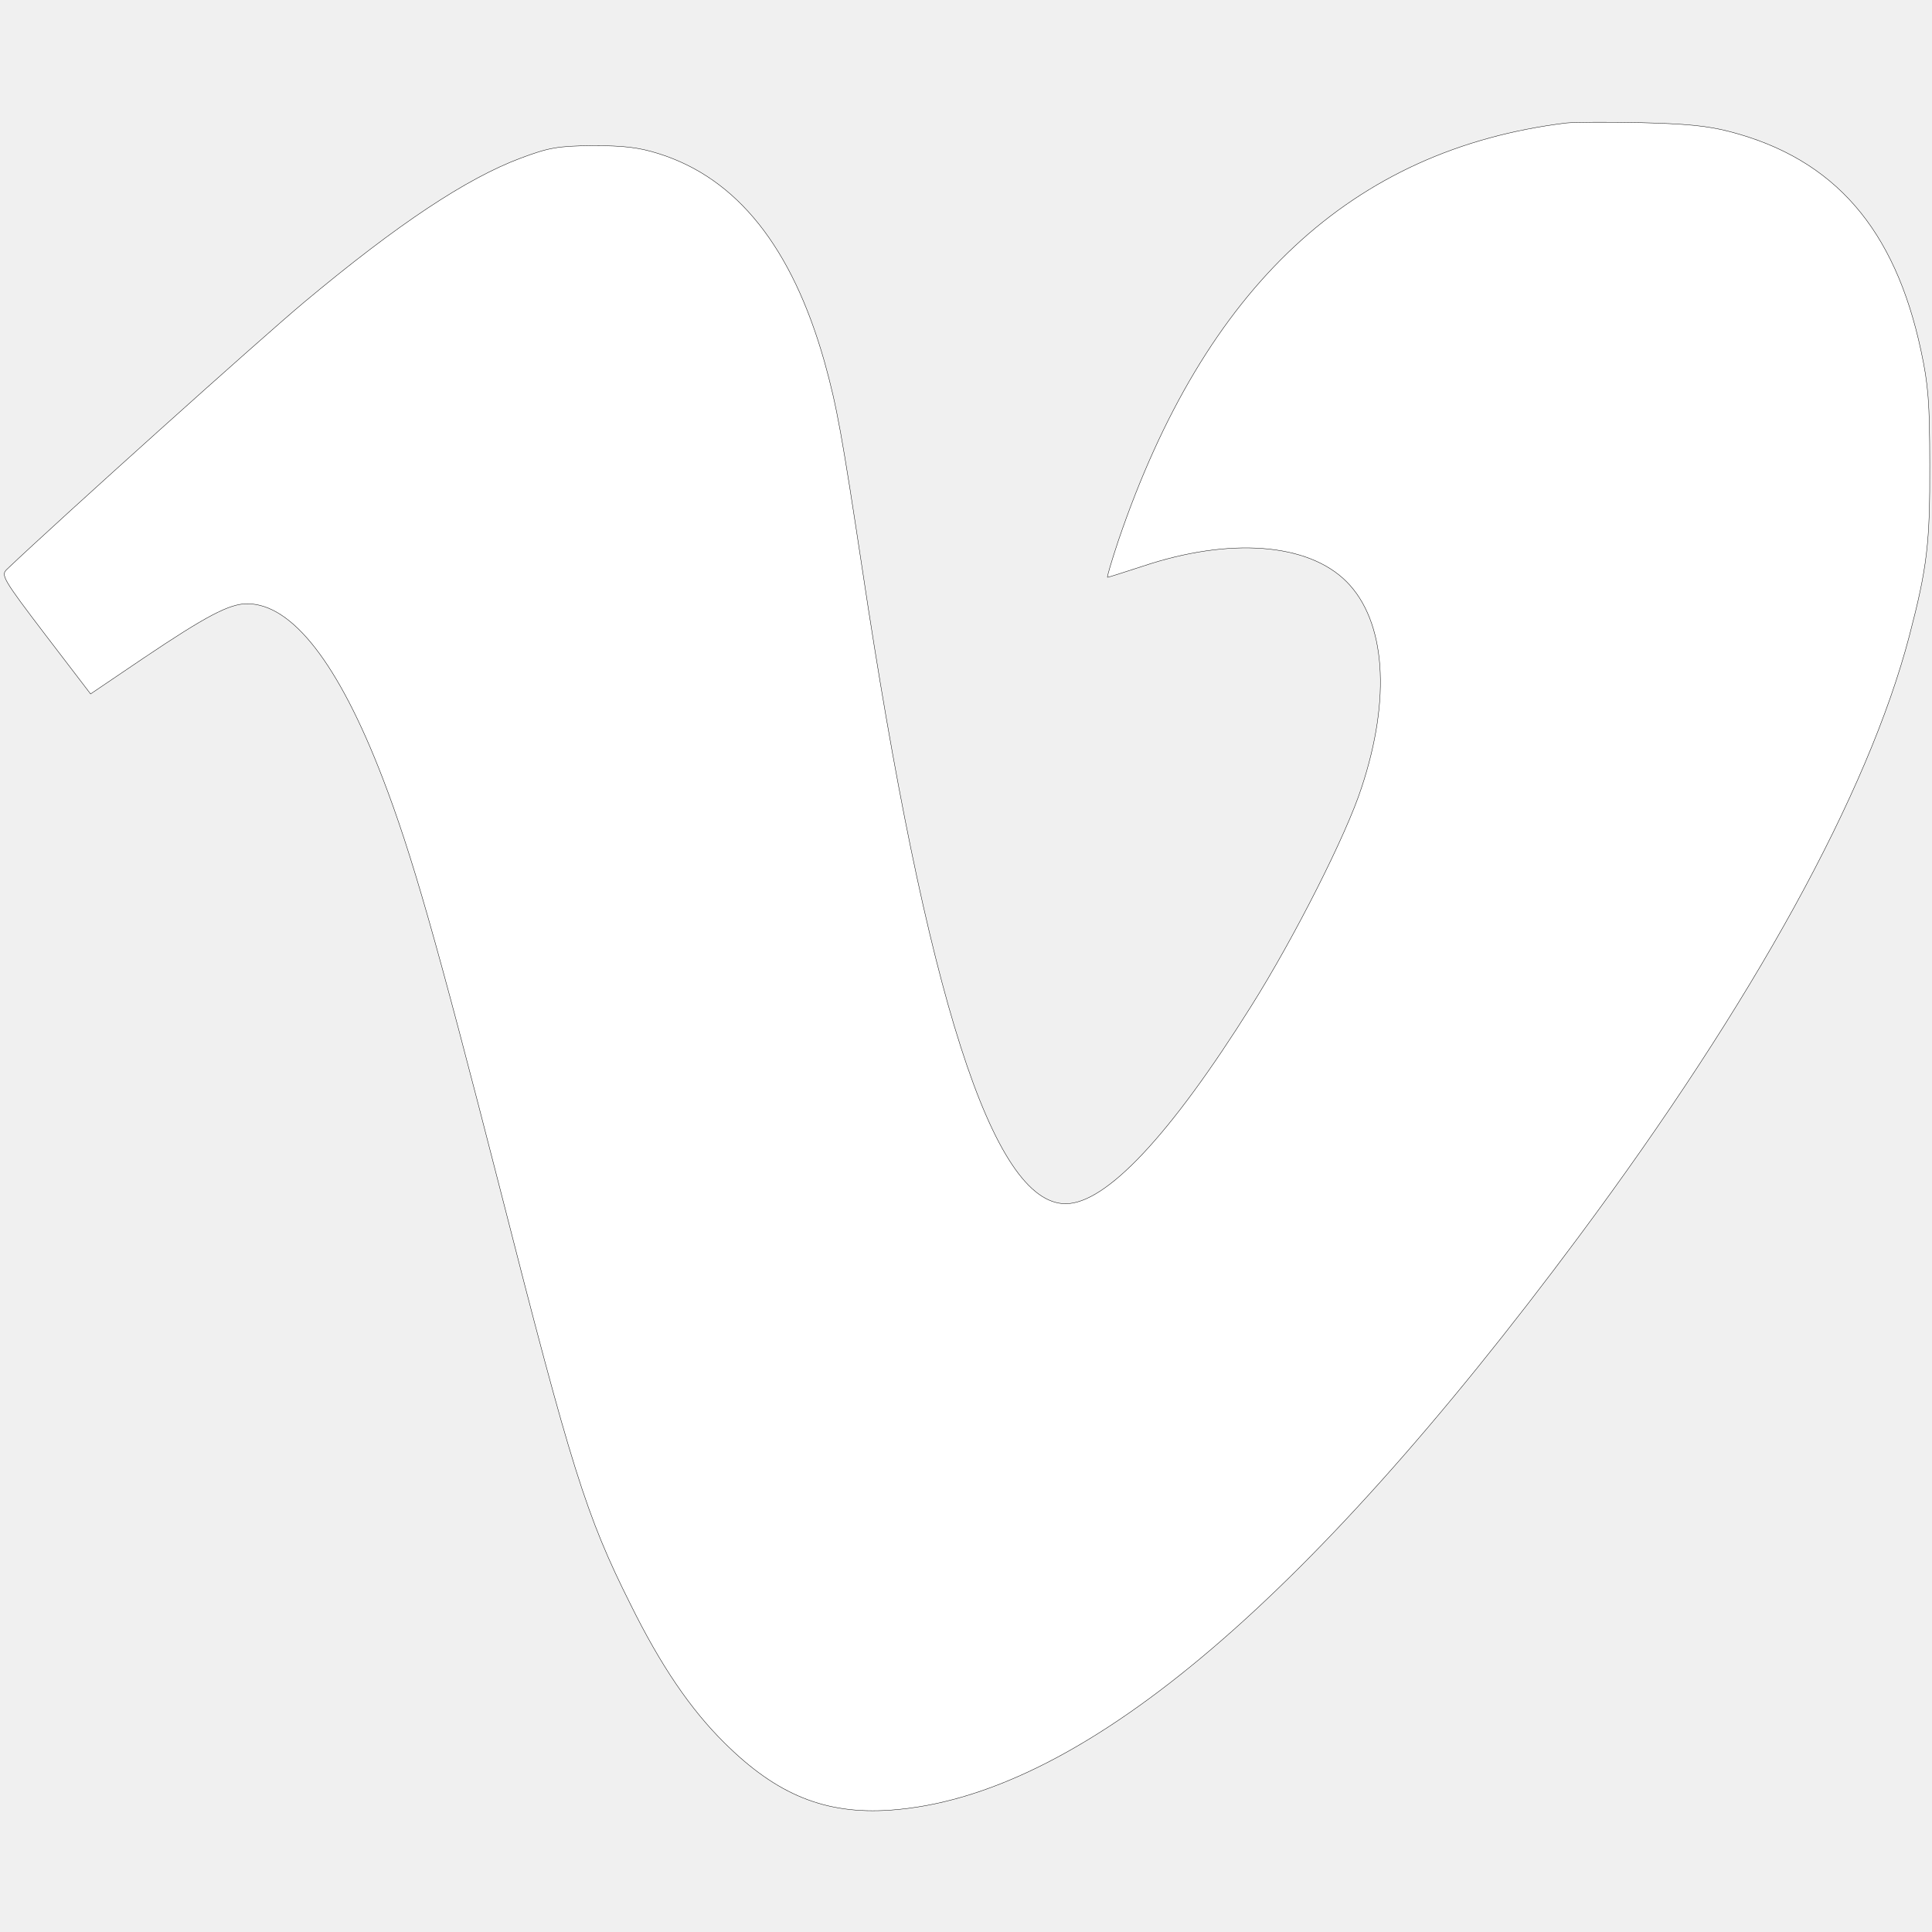
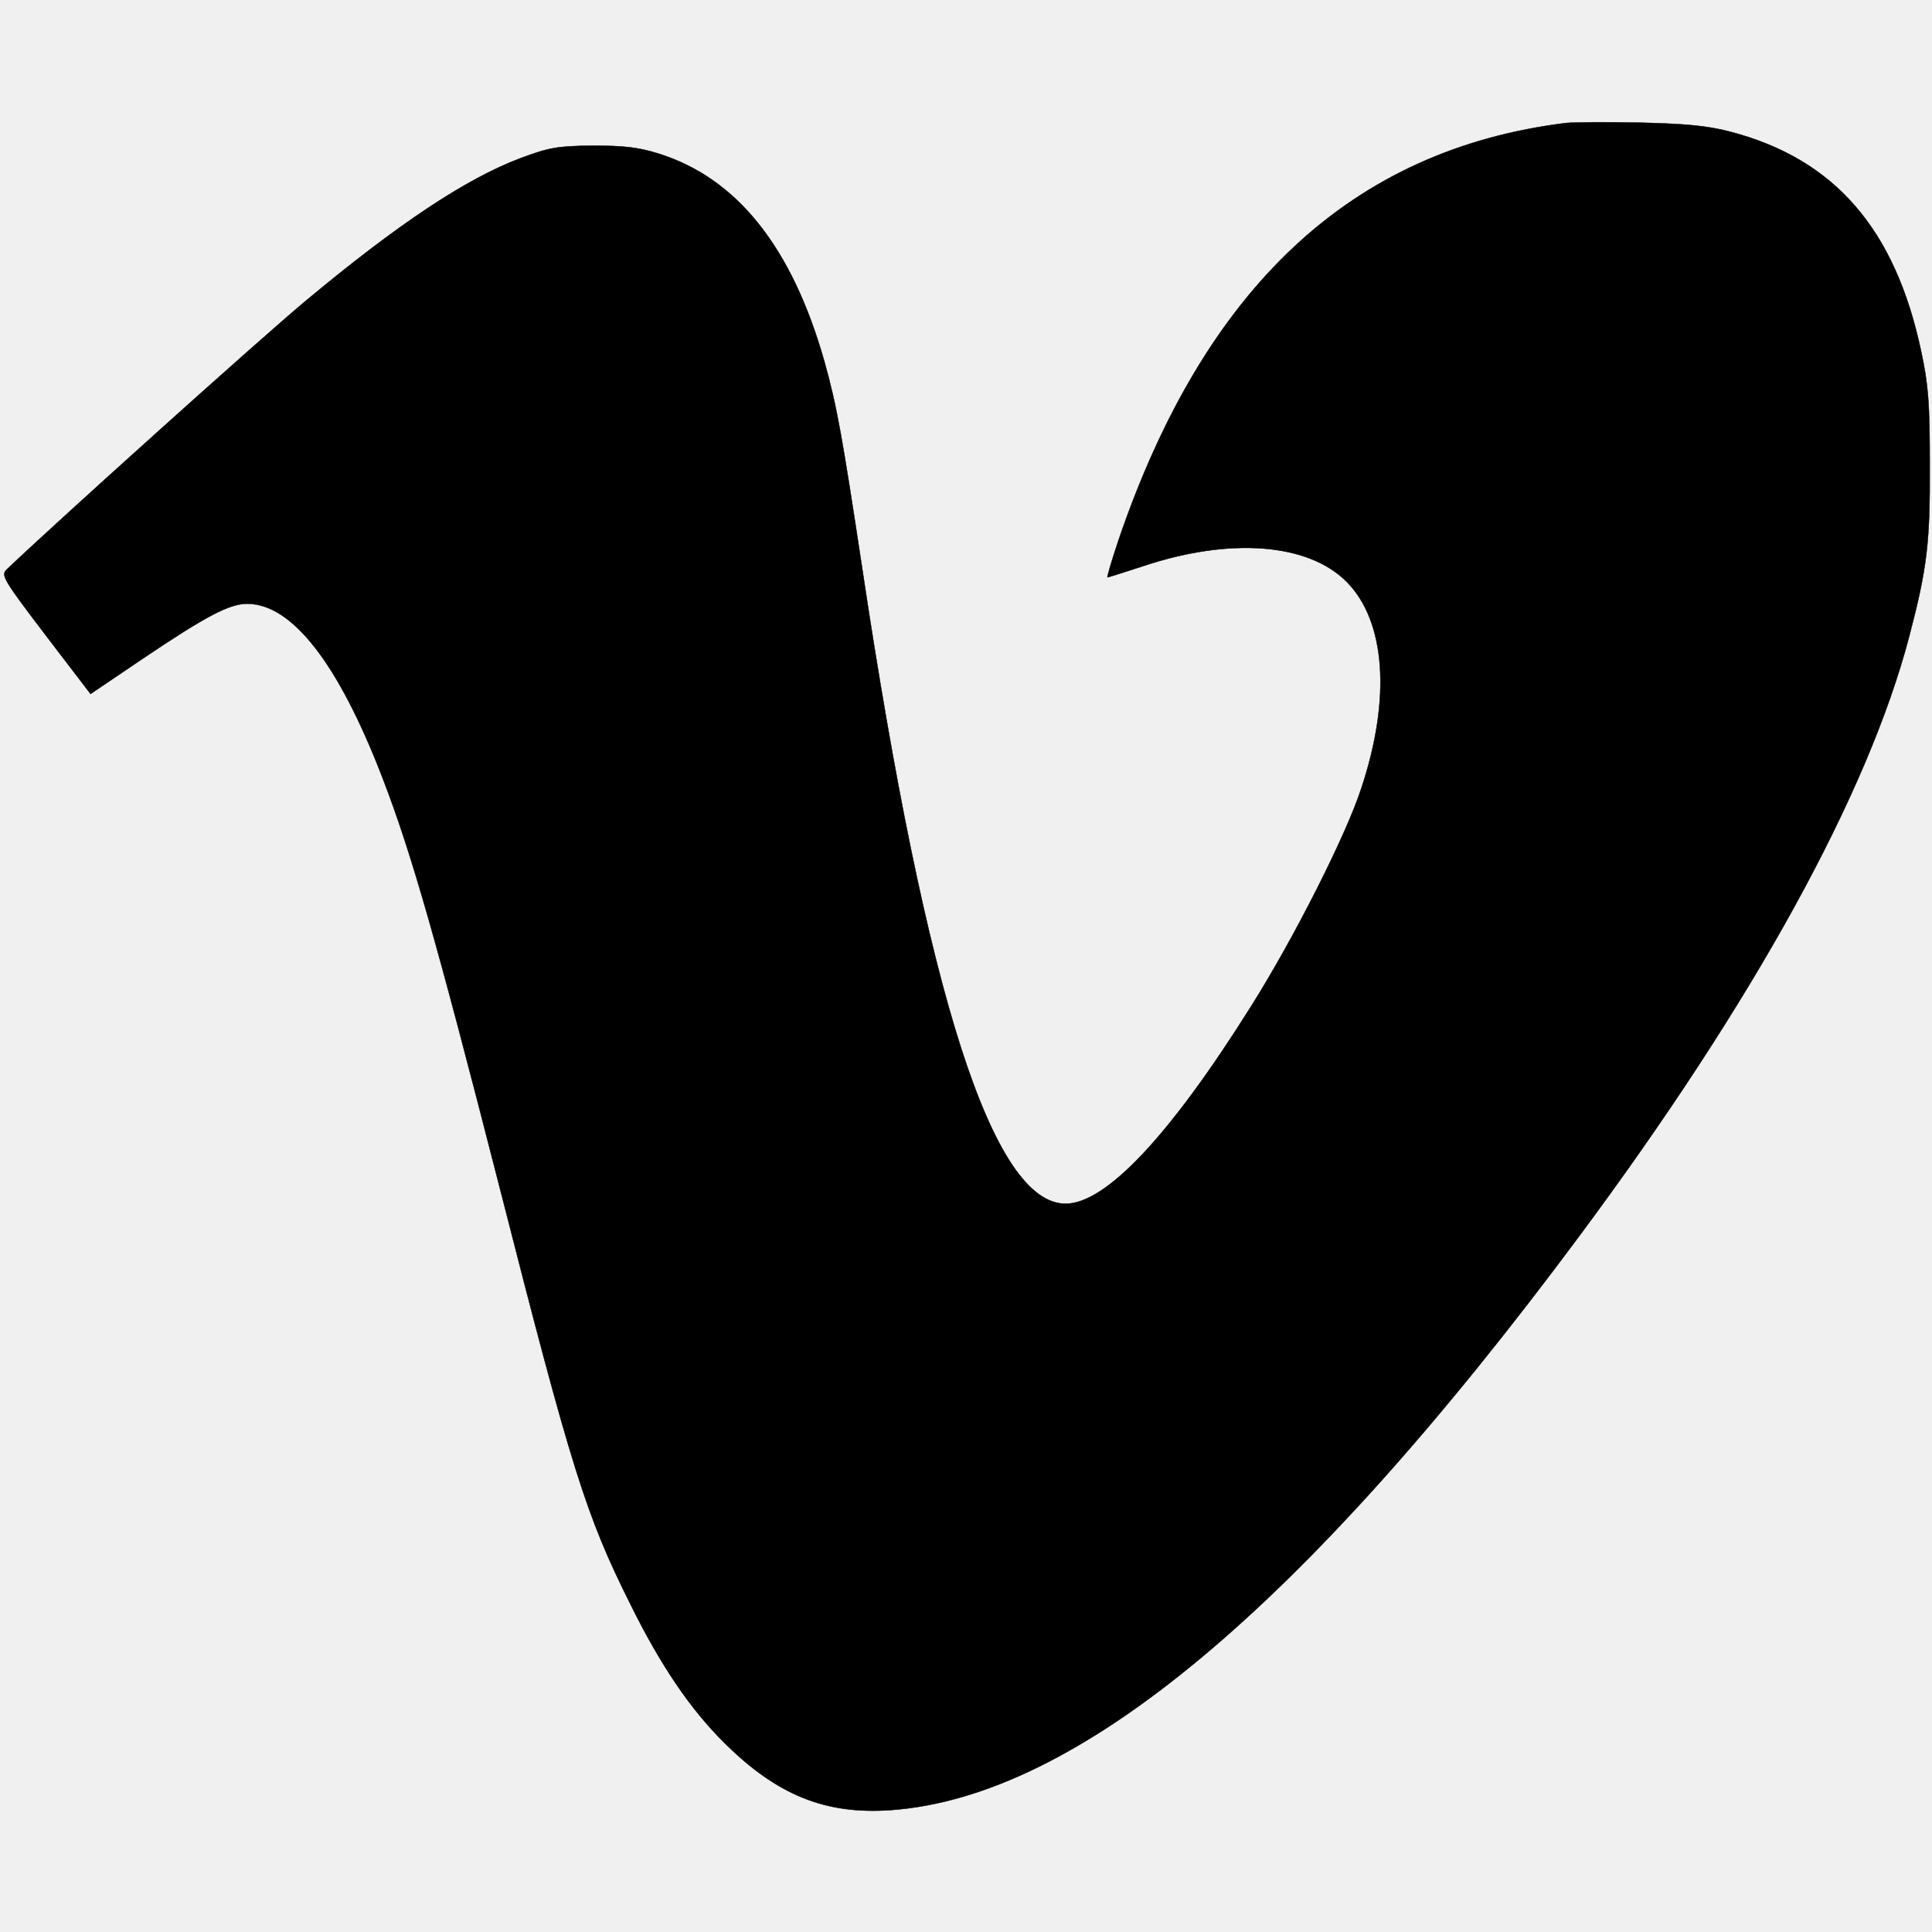
<svg xmlns="http://www.w3.org/2000/svg" version="1.0" width="512pt" height="512pt" viewBox="0 0 512 512" preserveAspectRatio="xMidYMid meet">
-   <g transform="translate(0,512) scale(0.1,-0.1)" fill="#fff" stroke="currentColor">
+   <g transform="translate(0,512) scale(0.1,-0.1)" fill="currentColor" stroke="currentColor">
    <path d="M4150 4794 c-567 -70 -957 -434 -1186 -1106 -18 -54 -31 -98 -29 -98 2 0 43 13 92 29 232 78 440 62 542 -41 103 -104 118 -308 39 -546 -40 -124 -178 -397 -292 -578 -215 -343 -385 -524 -492 -524 -193 0 -369 549 -539 1683 -53 350 -67 430 -100 548 -86 304 -232 487 -440 552 -54 17 -94 21 -175 21 -92 -1 -115 -5 -190 -33 -144 -54 -325 -174 -573 -381 -115 -96 -647 -574 -789 -709 -16 -15 -10 -26 102 -173 l120 -157 139 94 c168 113 229 145 276 145 119 0 242 -158 359 -462 77 -200 142 -428 311 -1088 190 -745 228 -866 346 -1102 80 -162 159 -278 249 -367 139 -138 267 -190 440 -178 494 35 1091 533 1825 1521 463 623 766 1174 875 1591 47 180 55 246 54 455 0 163 -4 212 -23 300 -69 324 -230 509 -506 581 -61 16 -118 21 -240 24 -88 2 -176 1 -195 -1z" />
  </g>
</svg>
